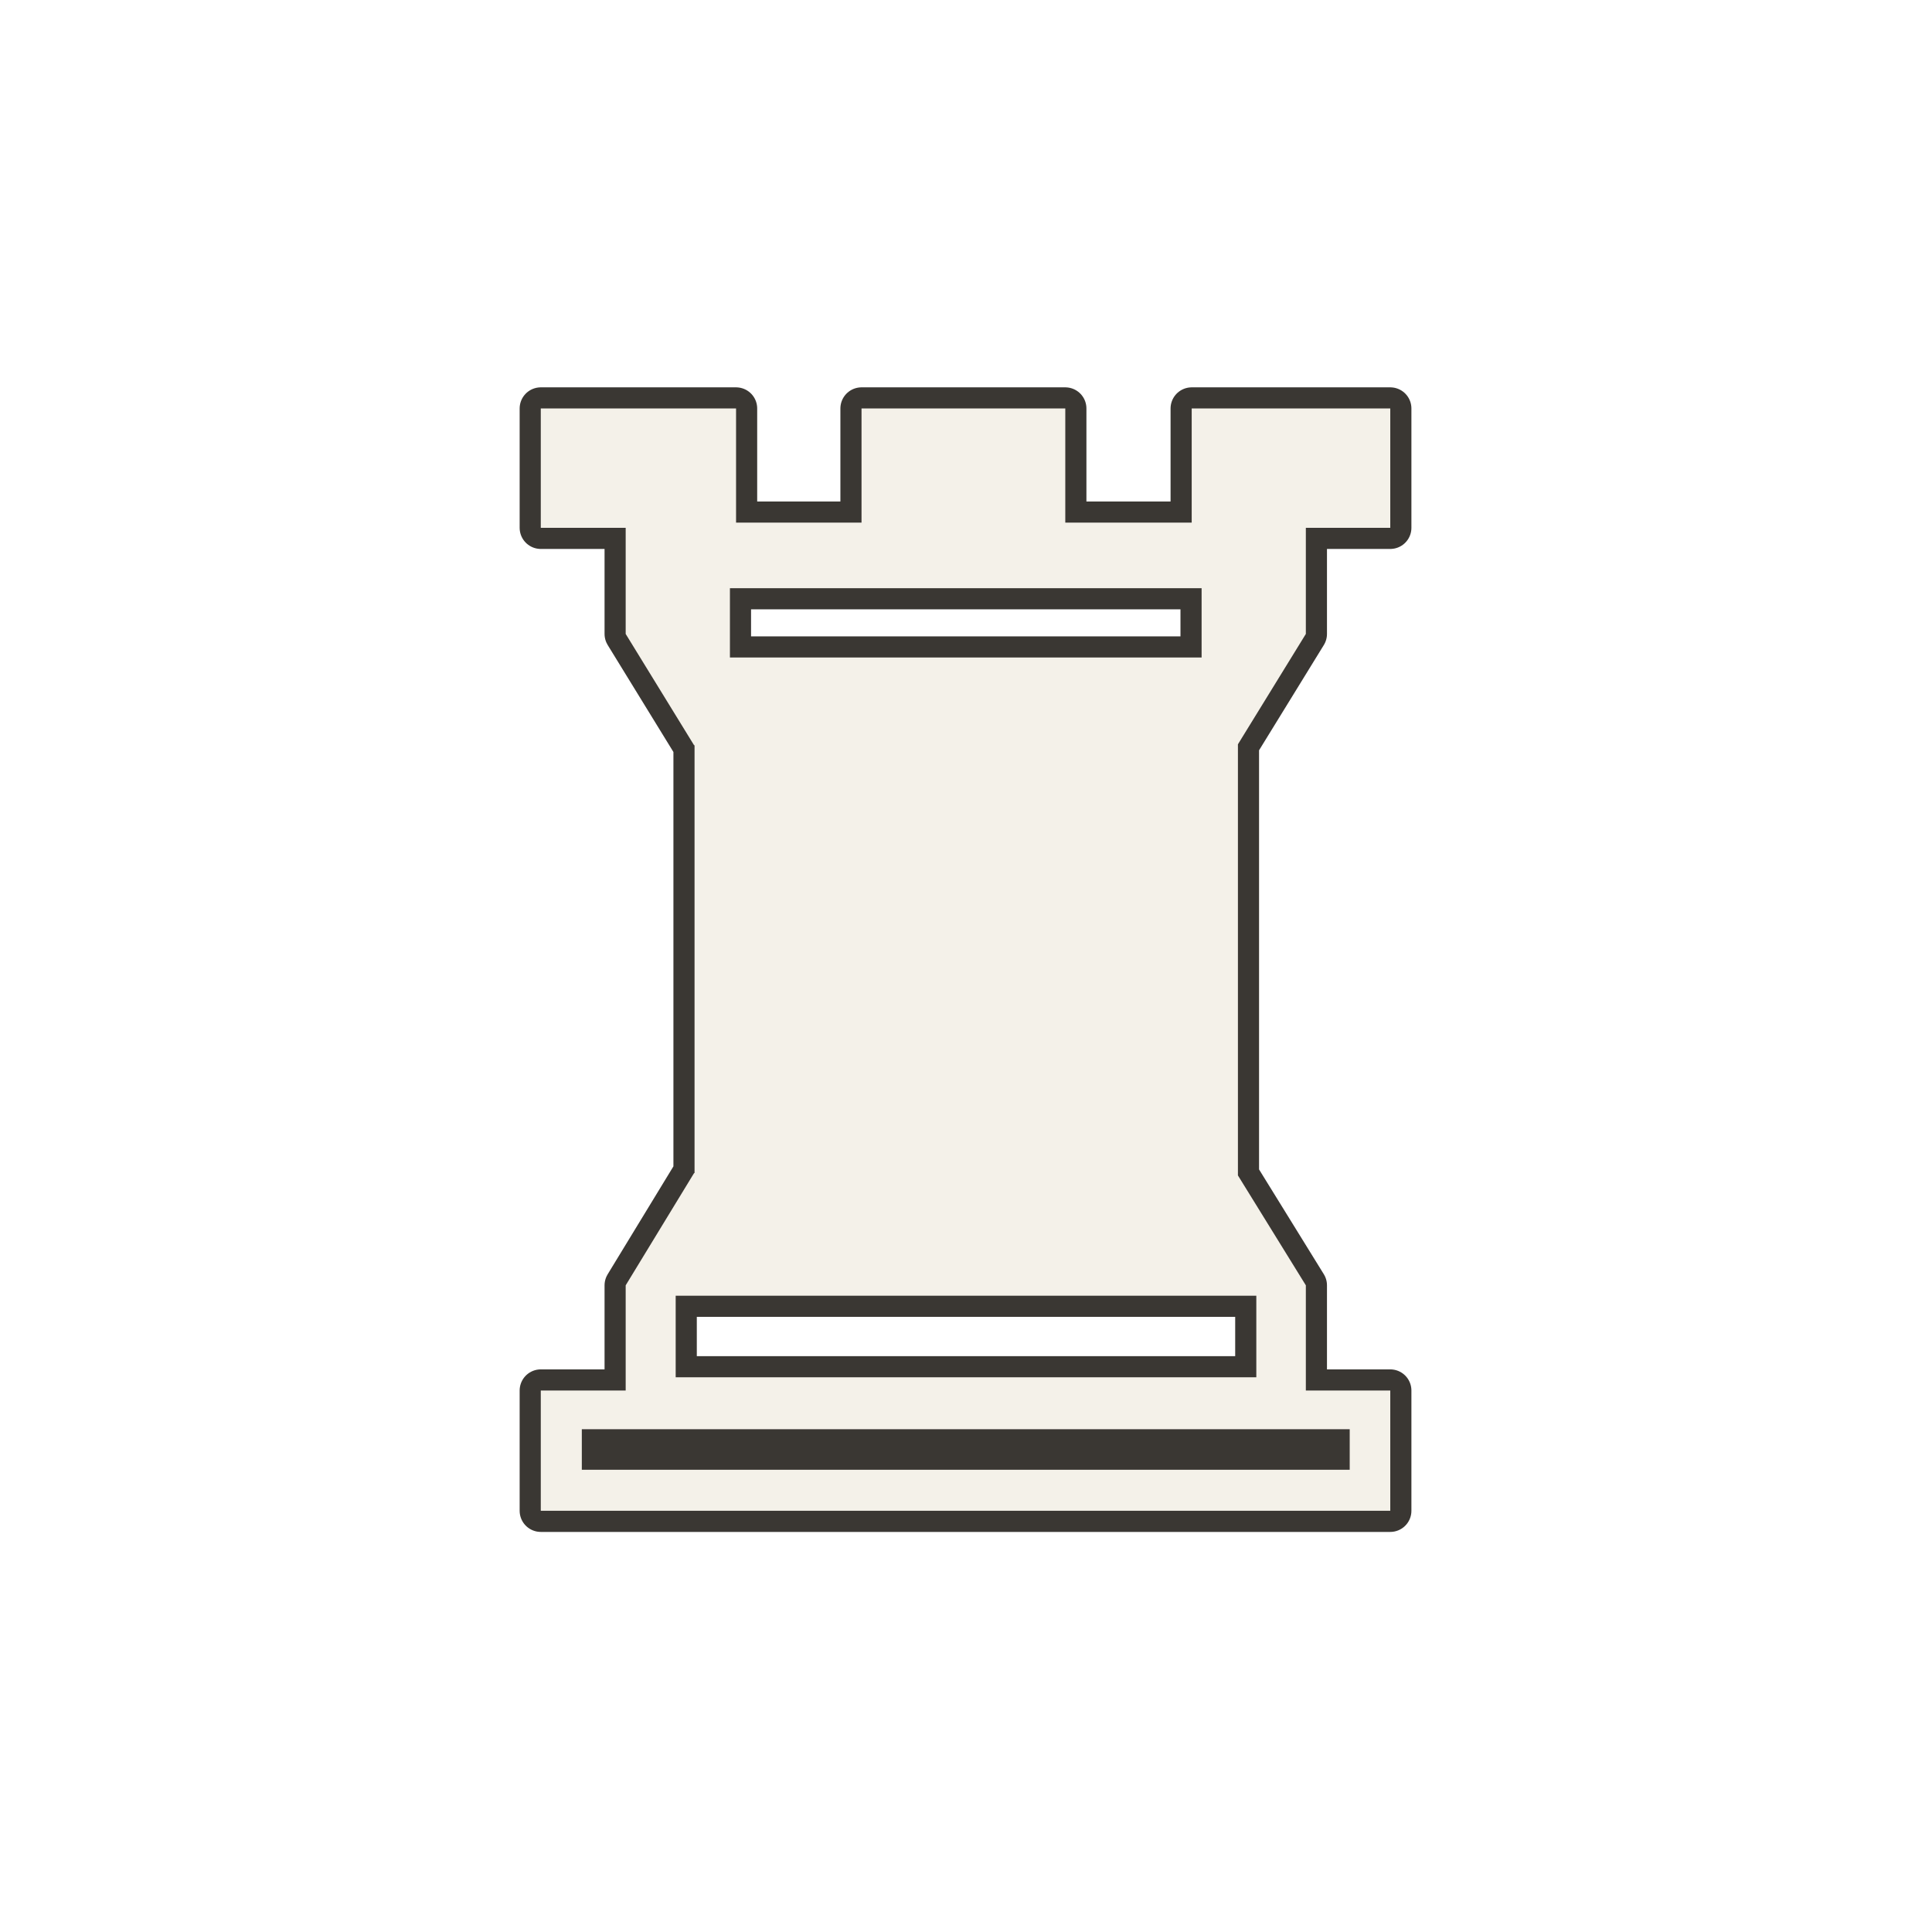
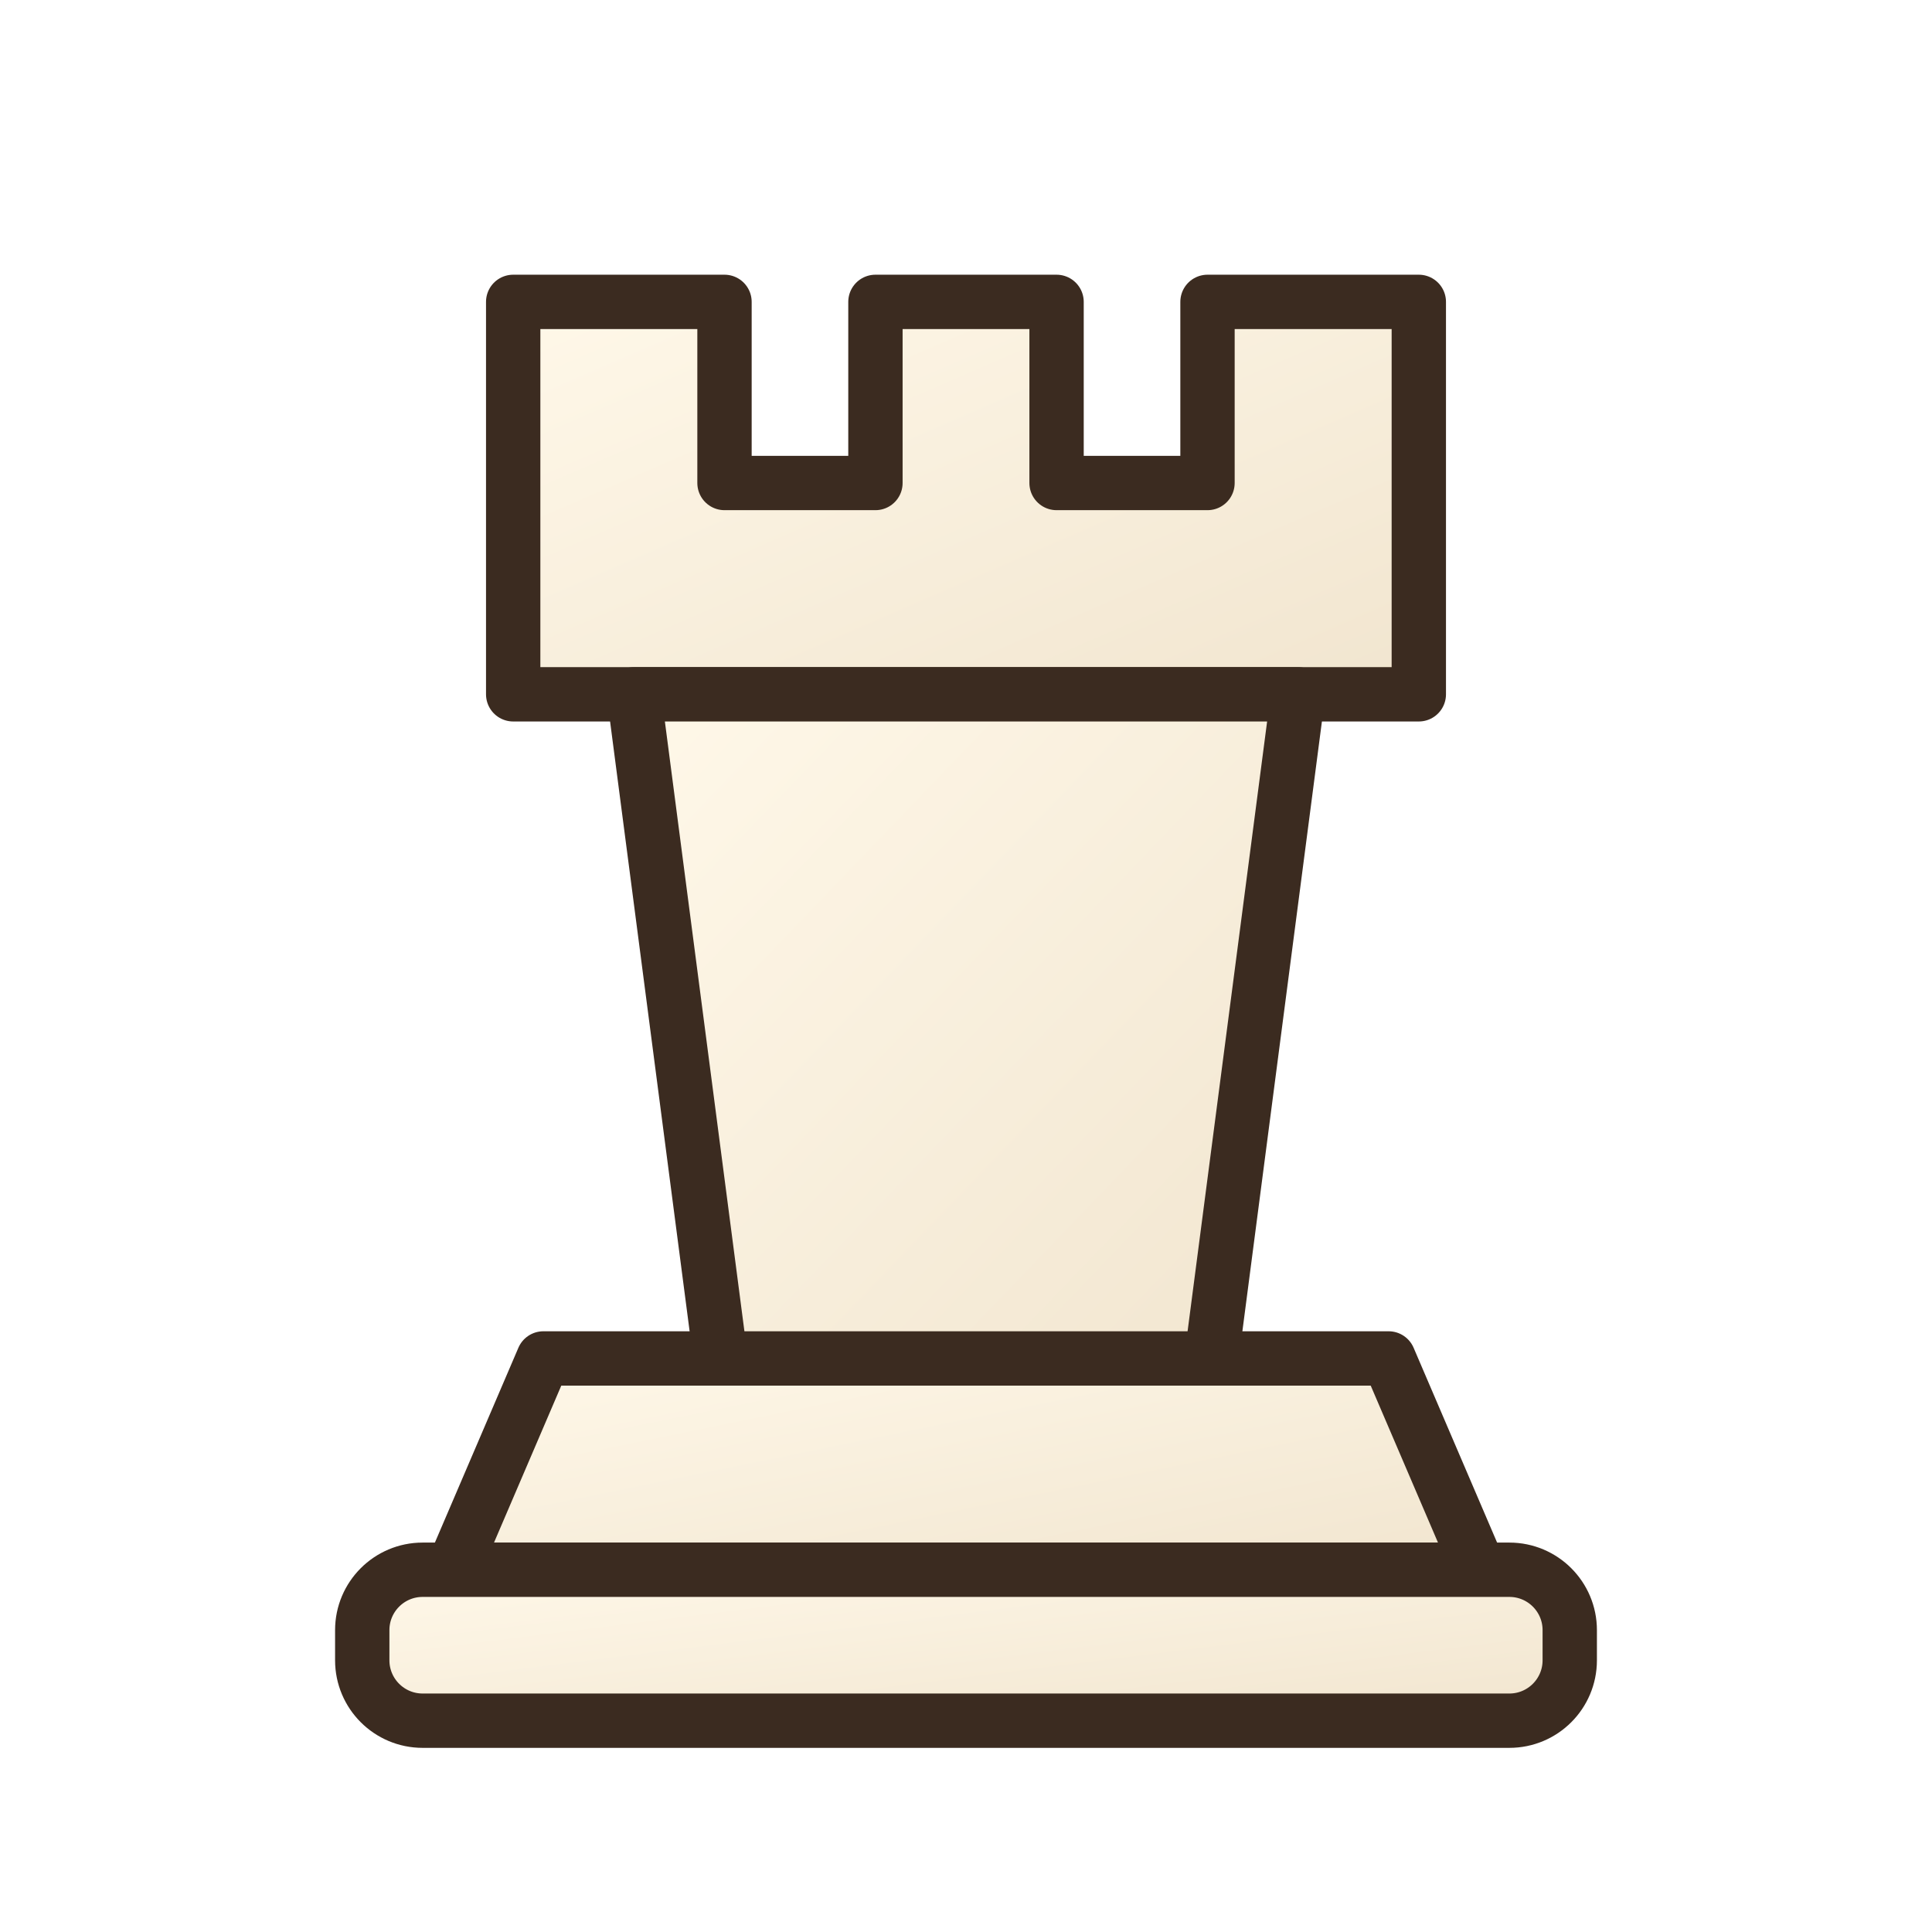
<svg xmlns="http://www.w3.org/2000/svg" width="64" height="64" viewBox="0 0 64 64">
-   <text x="32" y="50" font-family="DejaVu Sans, Noto Sans Symbols2, Segoe UI Symbol, serif" font-size="50" text-anchor="middle" fill="#f4f1e9" stroke="#3a3733" stroke-width="1.4" paint-order="stroke" stroke-linejoin="round">♜</text>
+   <defs>
+     <linearGradient id="face" x1="0" y1="0" x2="1" y2="1">
+       <stop stop-color="#fff8e9" />
+       <stop offset="1" stop-color="#f1e5cf" />
+     </linearGradient>
+   </defs>
+   <g fill="url(#face)" stroke="#3b2b20" stroke-width="1.8" stroke-linejoin="round" stroke-linecap="round">
+     <path d="M17 10h7v6h5v-6h6v6h5v-6h7v13H17z" />
+     <path d="M21 23h22l-3 23H24z" />
+     <path d="M18 45h28l3 7H15z" />
+     <rect x="12" y="52" width="40" height="5" rx="2" />
+   </g>
</svg>
